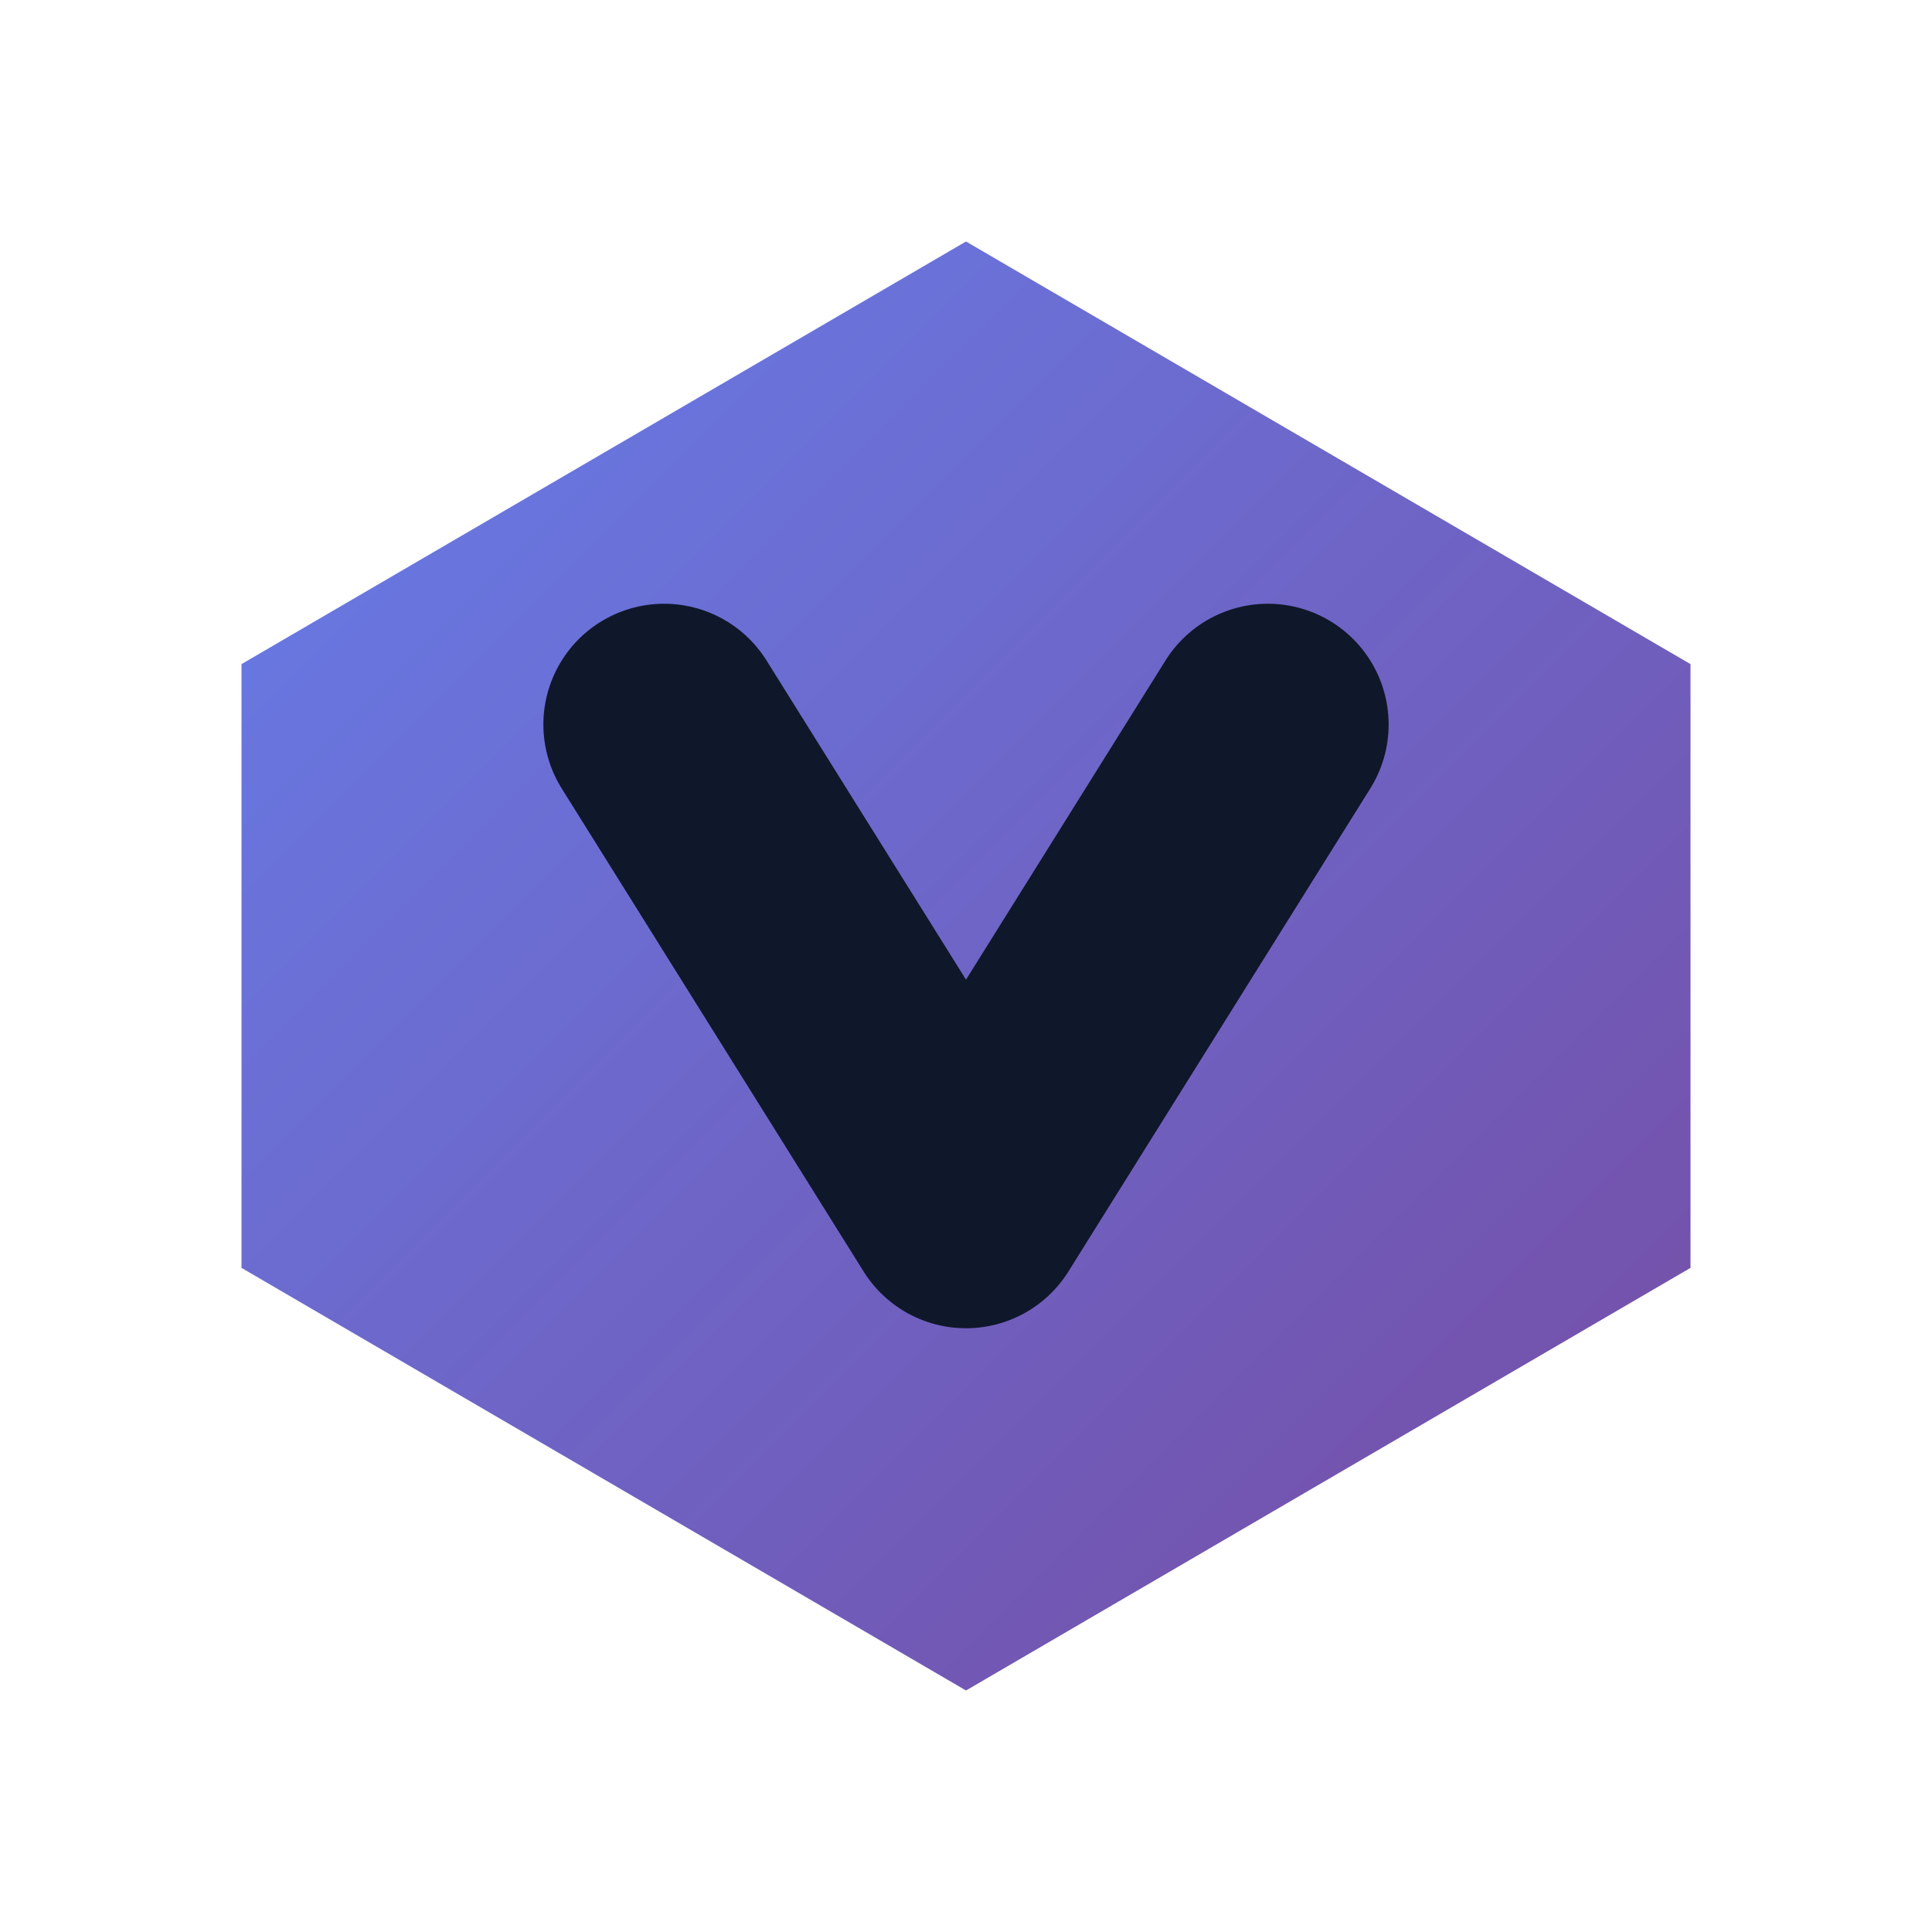
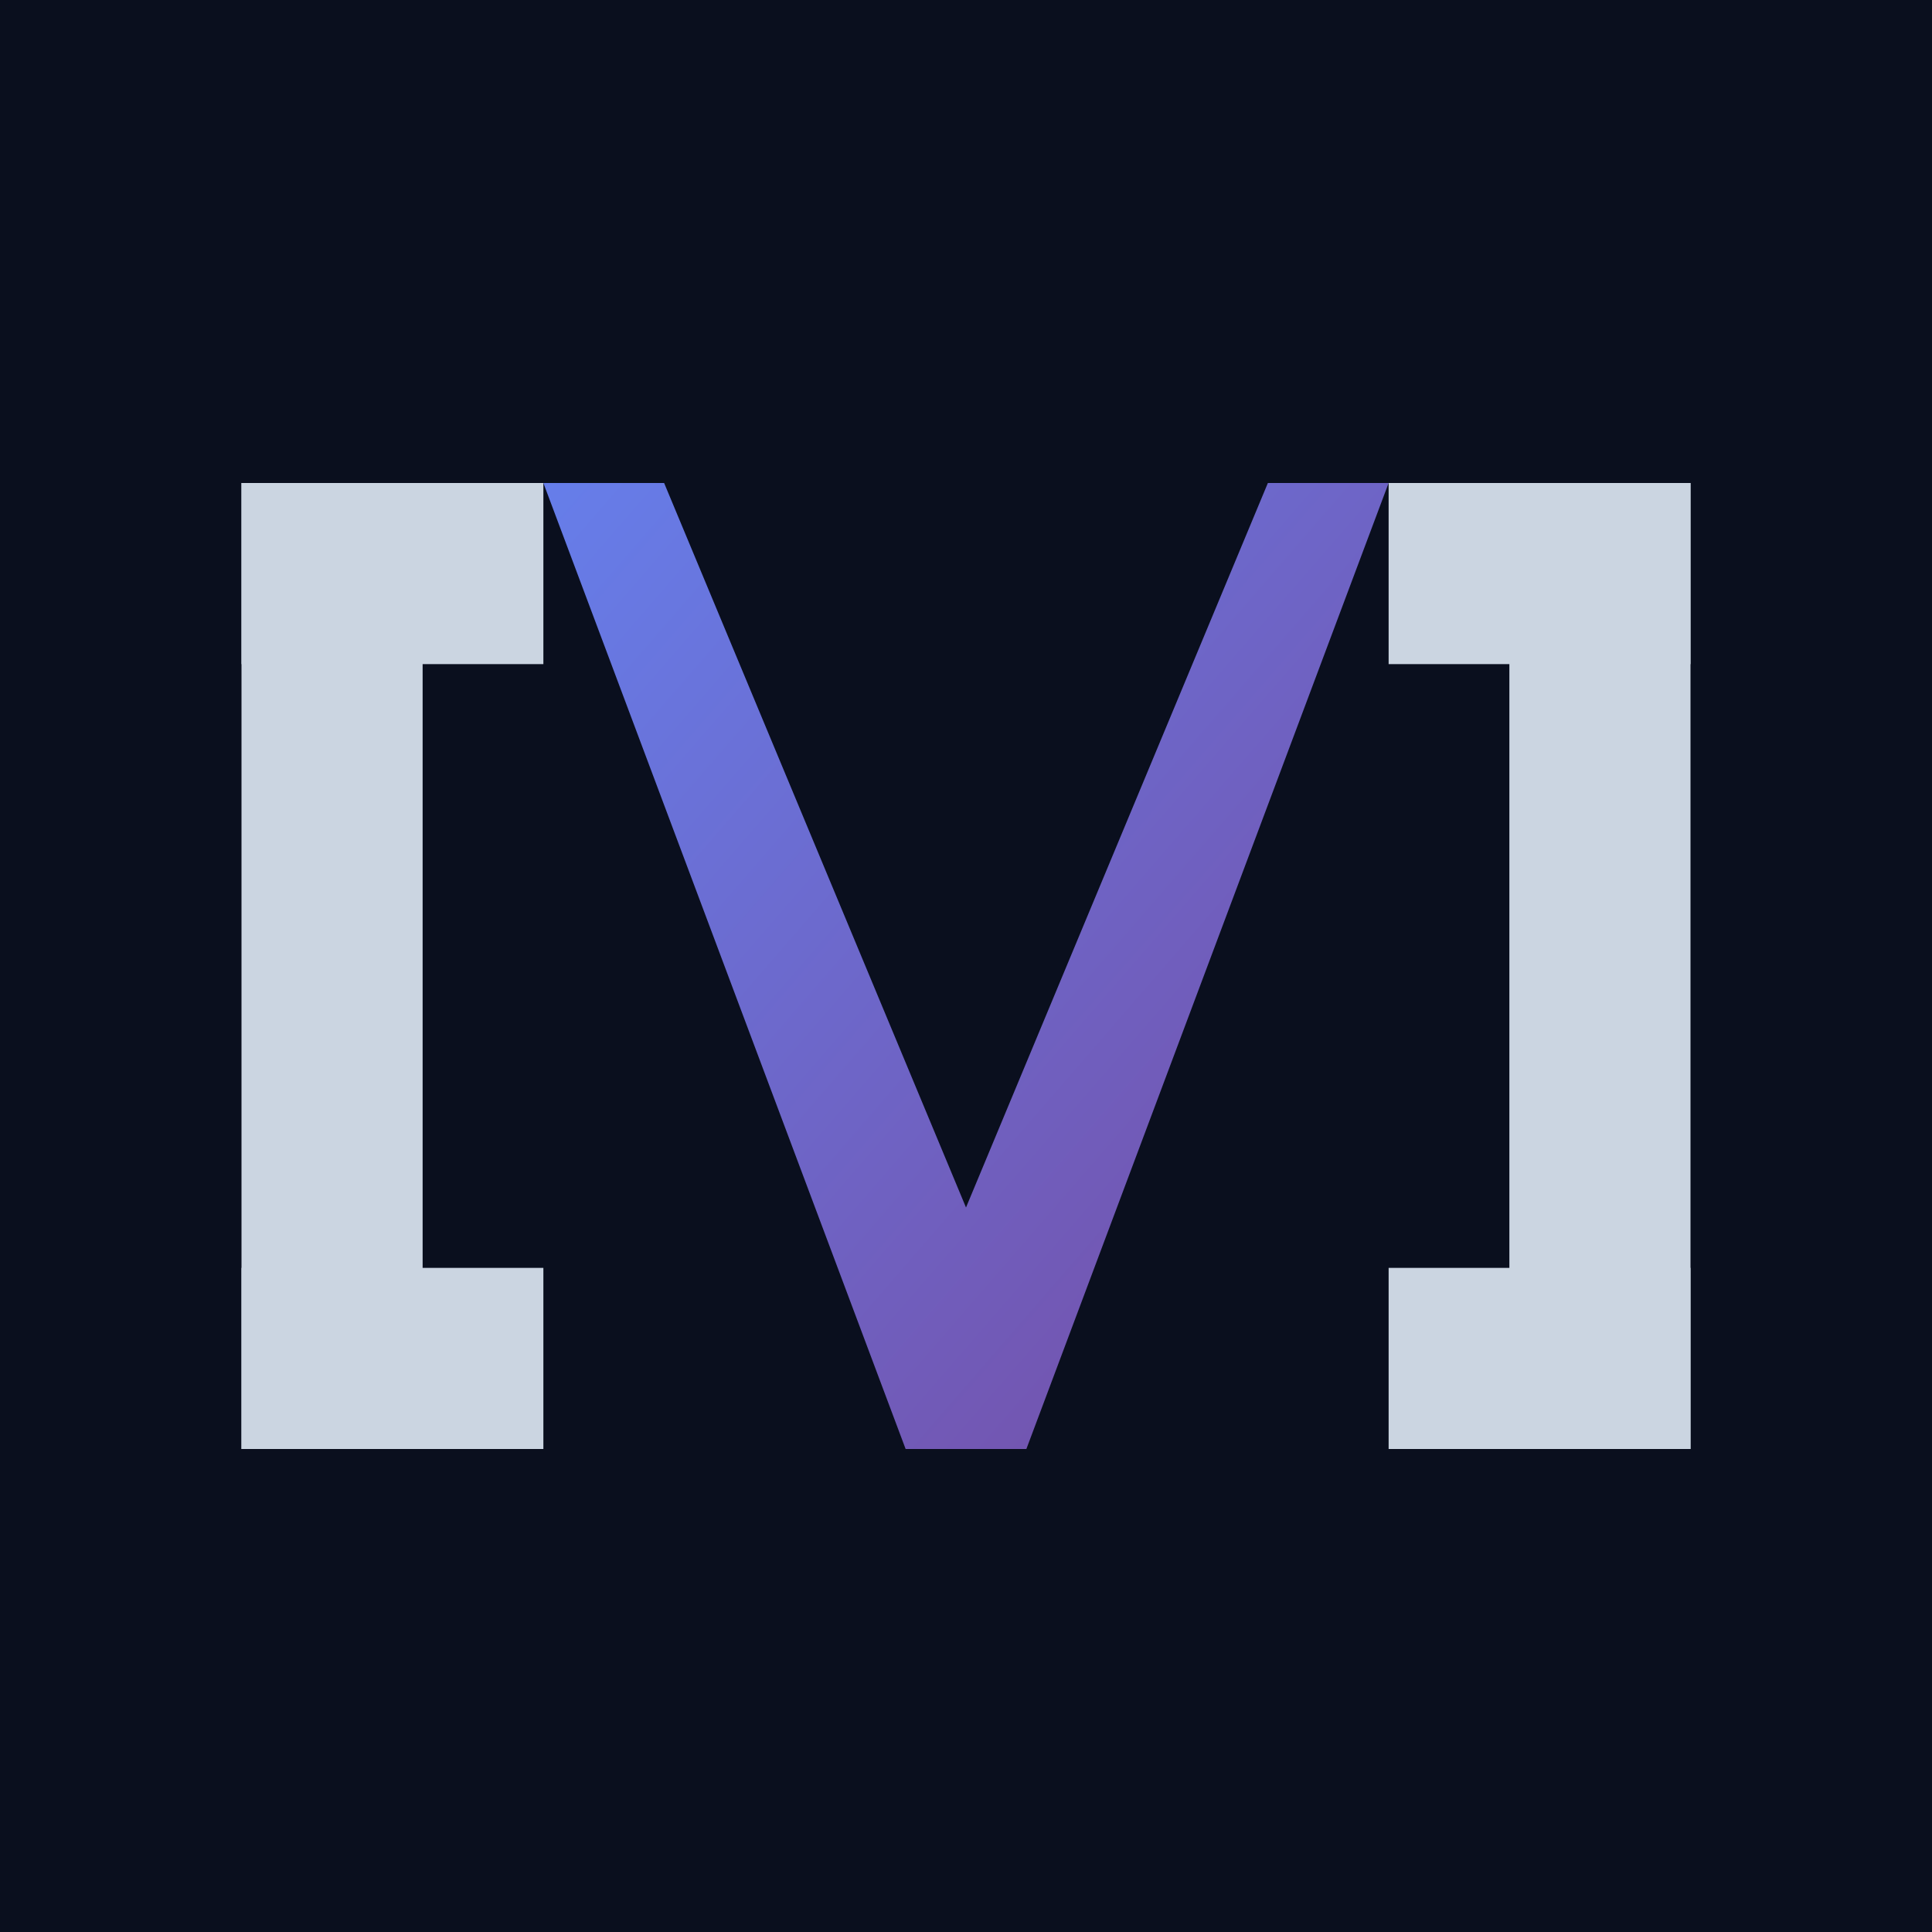
<svg xmlns="http://www.w3.org/2000/svg" viewBox="0 0 32 32" fill="none">
  <defs>
    <linearGradient id="favGradient" x1="0%" y1="0%" x2="100%" y2="100%">
      <stop offset="0%" style="stop-color:#667eea;stop-opacity:1" />
      <stop offset="100%" style="stop-color:#764ba2;stop-opacity:1" />
    </linearGradient>
  </defs>
-   <path d="M 16 4 L 28 11 L 28 21 L 16 28 L 4 21 L 4 11 Z" fill="url(#favGradient)" />
-   <path d="M 11 12 L 16 20 L 21 12" stroke="#0f172a" stroke-width="4" stroke-linecap="round" stroke-linejoin="round" fill="none" />
+   <rect x="0" y="0" width="32" height="32" fill="#0a0f1e" />
+   <g fill="#cbd5e1">
+     <rect x="4" y="8" width="3" height="16" />
+     <rect x="4" y="8" width="5" height="3" />
+     <rect x="4" y="21" width="5" height="3" />
+   </g>
+   <path d="M 11 8 L 16 20 L 21 8 L 23 8 L 17 24 L 15 24 L 9 8 Z" fill="url(#favGradient)" />
+   <g fill="#cbd5e1">
+     <rect x="25" y="8" width="3" height="16" />
+     <rect x="23" y="8" width="5" height="3" />
+     <rect x="23" y="21" width="5" height="3" />
+   </g>
</svg>
